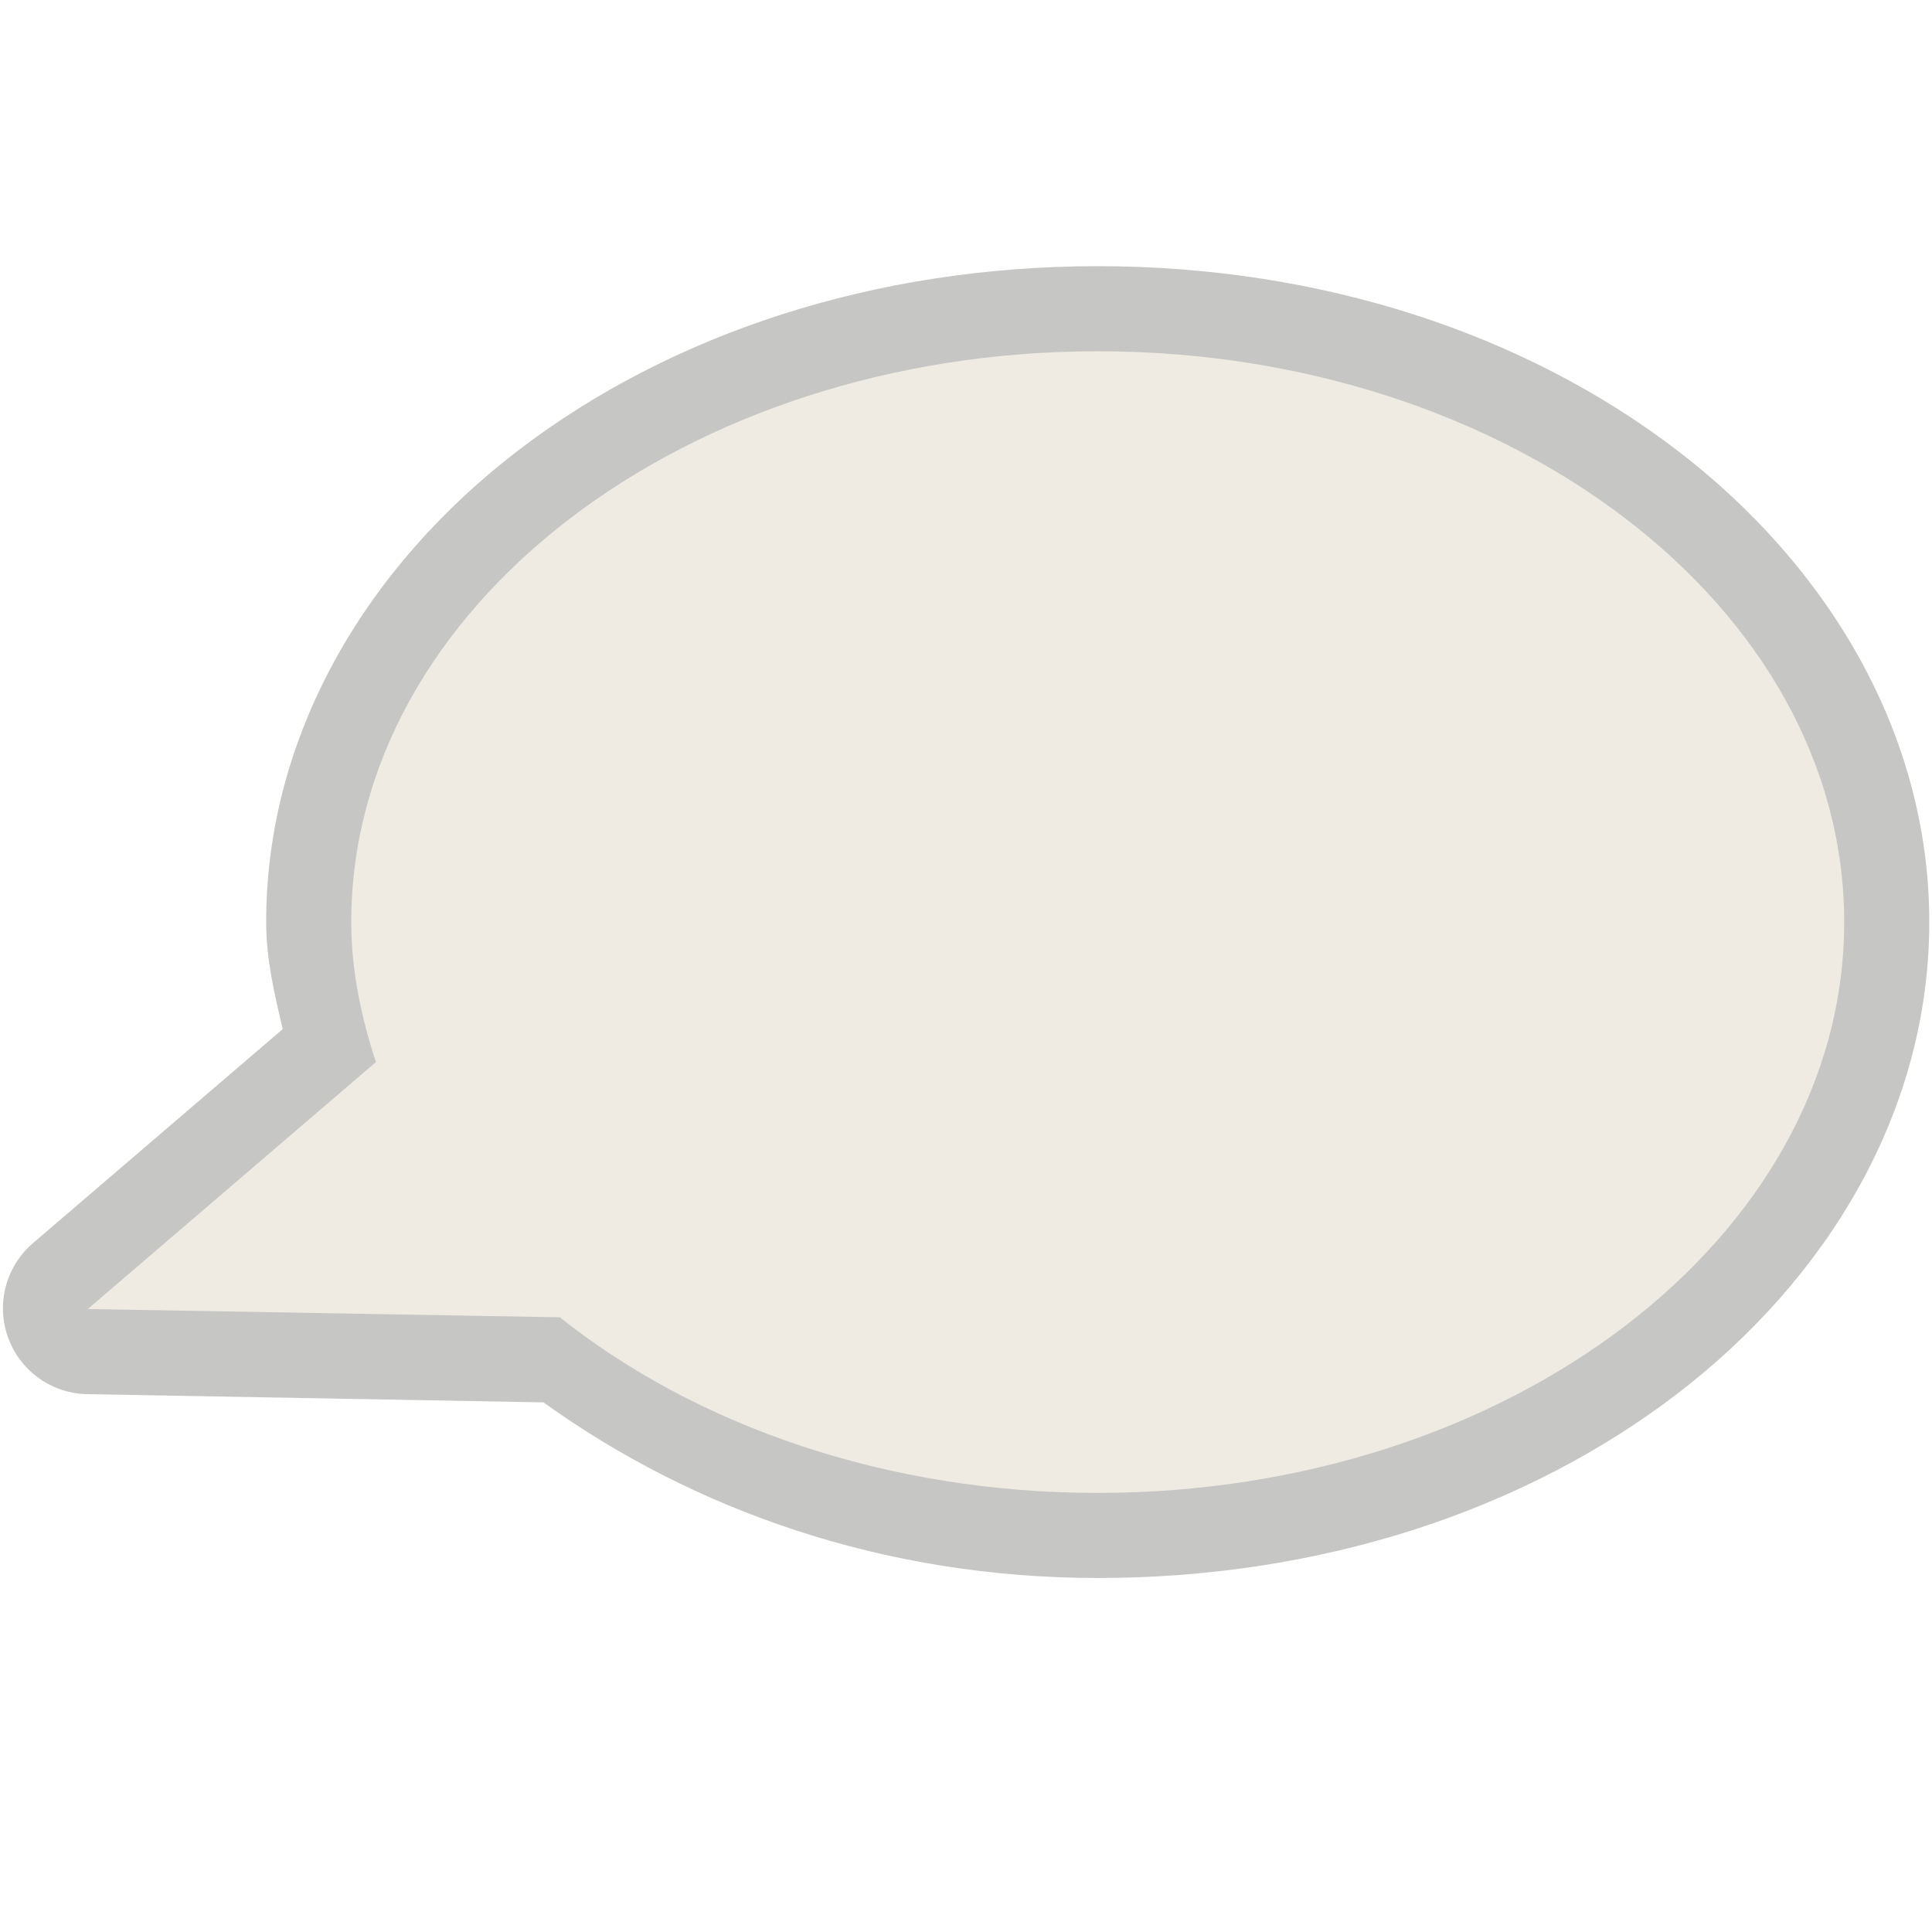
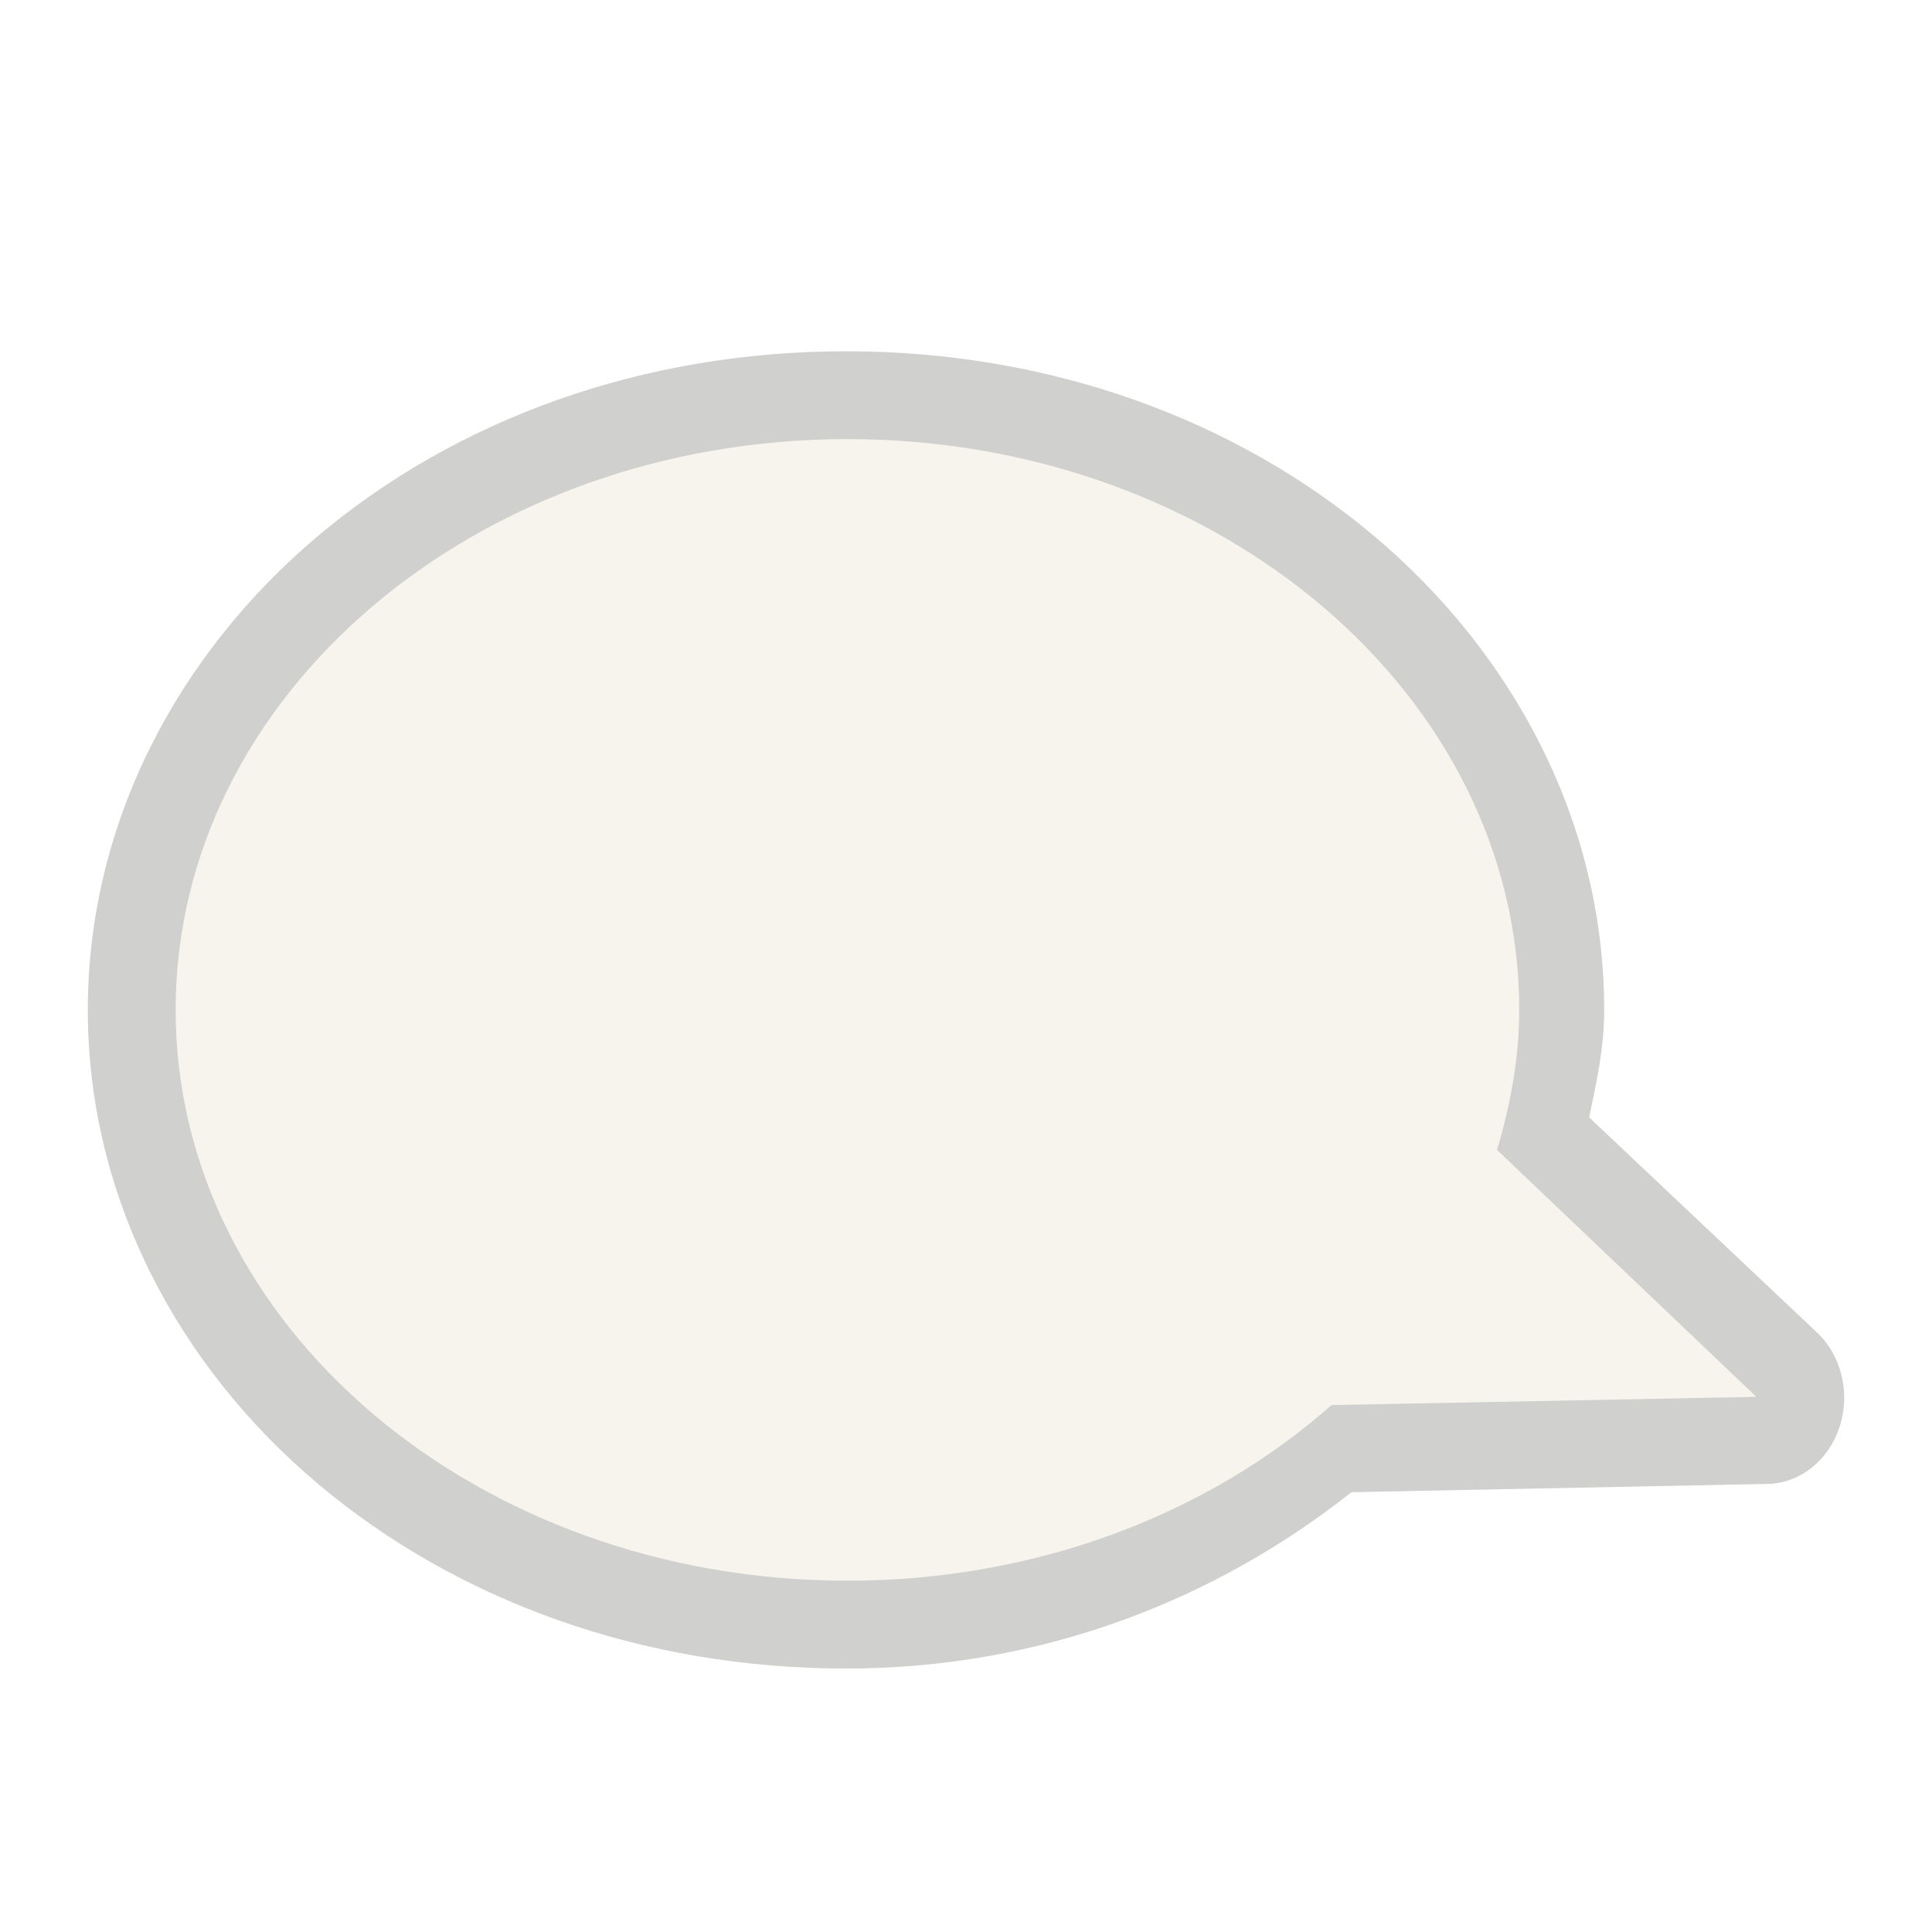
<svg xmlns="http://www.w3.org/2000/svg" version="1.0" width="22" height="22" id="svg2816" style="display:inline">
  <defs id="defs2818" />
-   <g id="g2401" style="opacity:0.5">
-     <path d="M 12.5,3.031 C 9.952,3.031 7.635,3.803 5.906,5.125 C 4.177,6.447 3.031,8.36 3.031,10.5 C 3.031,10.937 3.128,11.323 3.219,11.719 L 0.375,14.156 C 0.07,14.418 -0.044,14.839 0.087,15.218 C 0.219,15.597 0.568,15.858 0.969,15.875 L 6.188,15.969 C 7.89,17.192 10.058,17.969 12.5,17.969 C 15.048,17.969 17.365,17.197 19.094,15.875 C 20.823,14.553 21.969,12.64 21.969,10.5 C 21.969,8.36 20.823,6.447 19.094,5.125 C 17.365,3.803 15.048,3.031 12.5,3.031 z" id="path3189" style="opacity:0.6;fill:#43423e;fill-opacity:1;fill-rule:evenodd;stroke:none;stroke-width:1.7;stroke-linecap:round;stroke-linejoin:miter;marker:none;marker-start:none;marker-mid:none;marker-end:none;stroke-miterlimit:4;stroke-dasharray:none;stroke-dashoffset:0;stroke-opacity:1;visibility:visible;display:inline;overflow:visible;enable-background:accumulate" />
-     <path d="M 12.5,4 C 7.808,4 4,6.912 4,10.5 C 4,11.051 4.113,11.584 4.281,12.094 L 1,14.906 L 6.375,15 C 7.922,16.232 10.092,17 12.5,17 C 17.192,17 21,14.088 21,10.5 C 21,6.912 17.192,4 12.5,4 z" id="path2396" style="opacity:1;fill:#dfd8c8;fill-opacity:1;fill-rule:evenodd;stroke:none;stroke-width:1.7;stroke-linecap:round;stroke-linejoin:miter;marker:none;marker-start:none;marker-mid:none;marker-end:none;stroke-miterlimit:4;stroke-dasharray:none;stroke-dashoffset:0;stroke-opacity:1;visibility:visible;display:inline;overflow:visible;enable-background:accumulate" />
+   <g id="g3171" style="opacity:0.4">
+     <path d="M 9.634,4 C 11.957,4 14.069,4.775 15.646,6.103 C 17.222,7.43 18.267,9.351 18.267,11.5 C 18.267,11.938 18.179,12.327 18.096,12.724 L 20.689,15.172 C 20.967,15.434 21.071,15.856 20.951,16.237 C 20.832,16.618 20.513,16.88 20.148,16.897 L 15.389,16.992 C 13.837,18.22 11.86,19 9.634,19 C 7.31,19 5.198,18.225 3.621,16.897 C 2.045,15.57 1,13.649 1,11.5 C 1,9.351 2.045,7.43 3.621,6.103 C 5.198,4.775 7.31,4 9.634,4 z" id="path3189" style="opacity:0.6;fill:#3a3935;fill-opacity:1;fill-rule:evenodd;stroke:none;stroke-width:1.7;stroke-linecap:round;stroke-linejoin:miter;marker:none;marker-start:none;marker-mid:none;marker-end:none;stroke-miterlimit:4;stroke-dasharray:none;stroke-dashoffset:0;stroke-opacity:1;visibility:visible;display:inline;overflow:visible;enable-background:accumulate" />
+     <path d="M 9.65,5 C 13.873,5 17.3,7.912 17.3,11.5 C 17.3,12.05 17.199,12.583 17.047,13.094 L 20,15.906 L 15.162,16 C 13.77,17.232 11.818,18 9.65,18 C 5.427,18 2,15.088 2,11.5 C 2,7.912 5.427,5 9.65,5 z" id="path2396" style="fill:#eae3d1;fill-opacity:1;fill-rule:evenodd;stroke:none;stroke-width:1;stroke-linecap:butt;stroke-linejoin:miter;marker:none;marker-start:none;marker-mid:none;marker-end:none;stroke-miterlimit:4;stroke-dasharray:none;stroke-dashoffset:0;stroke-opacity:1;visibility:visible;display:inline;overflow:visible;enable-background:accumulate" />
  </g>
</svg>
